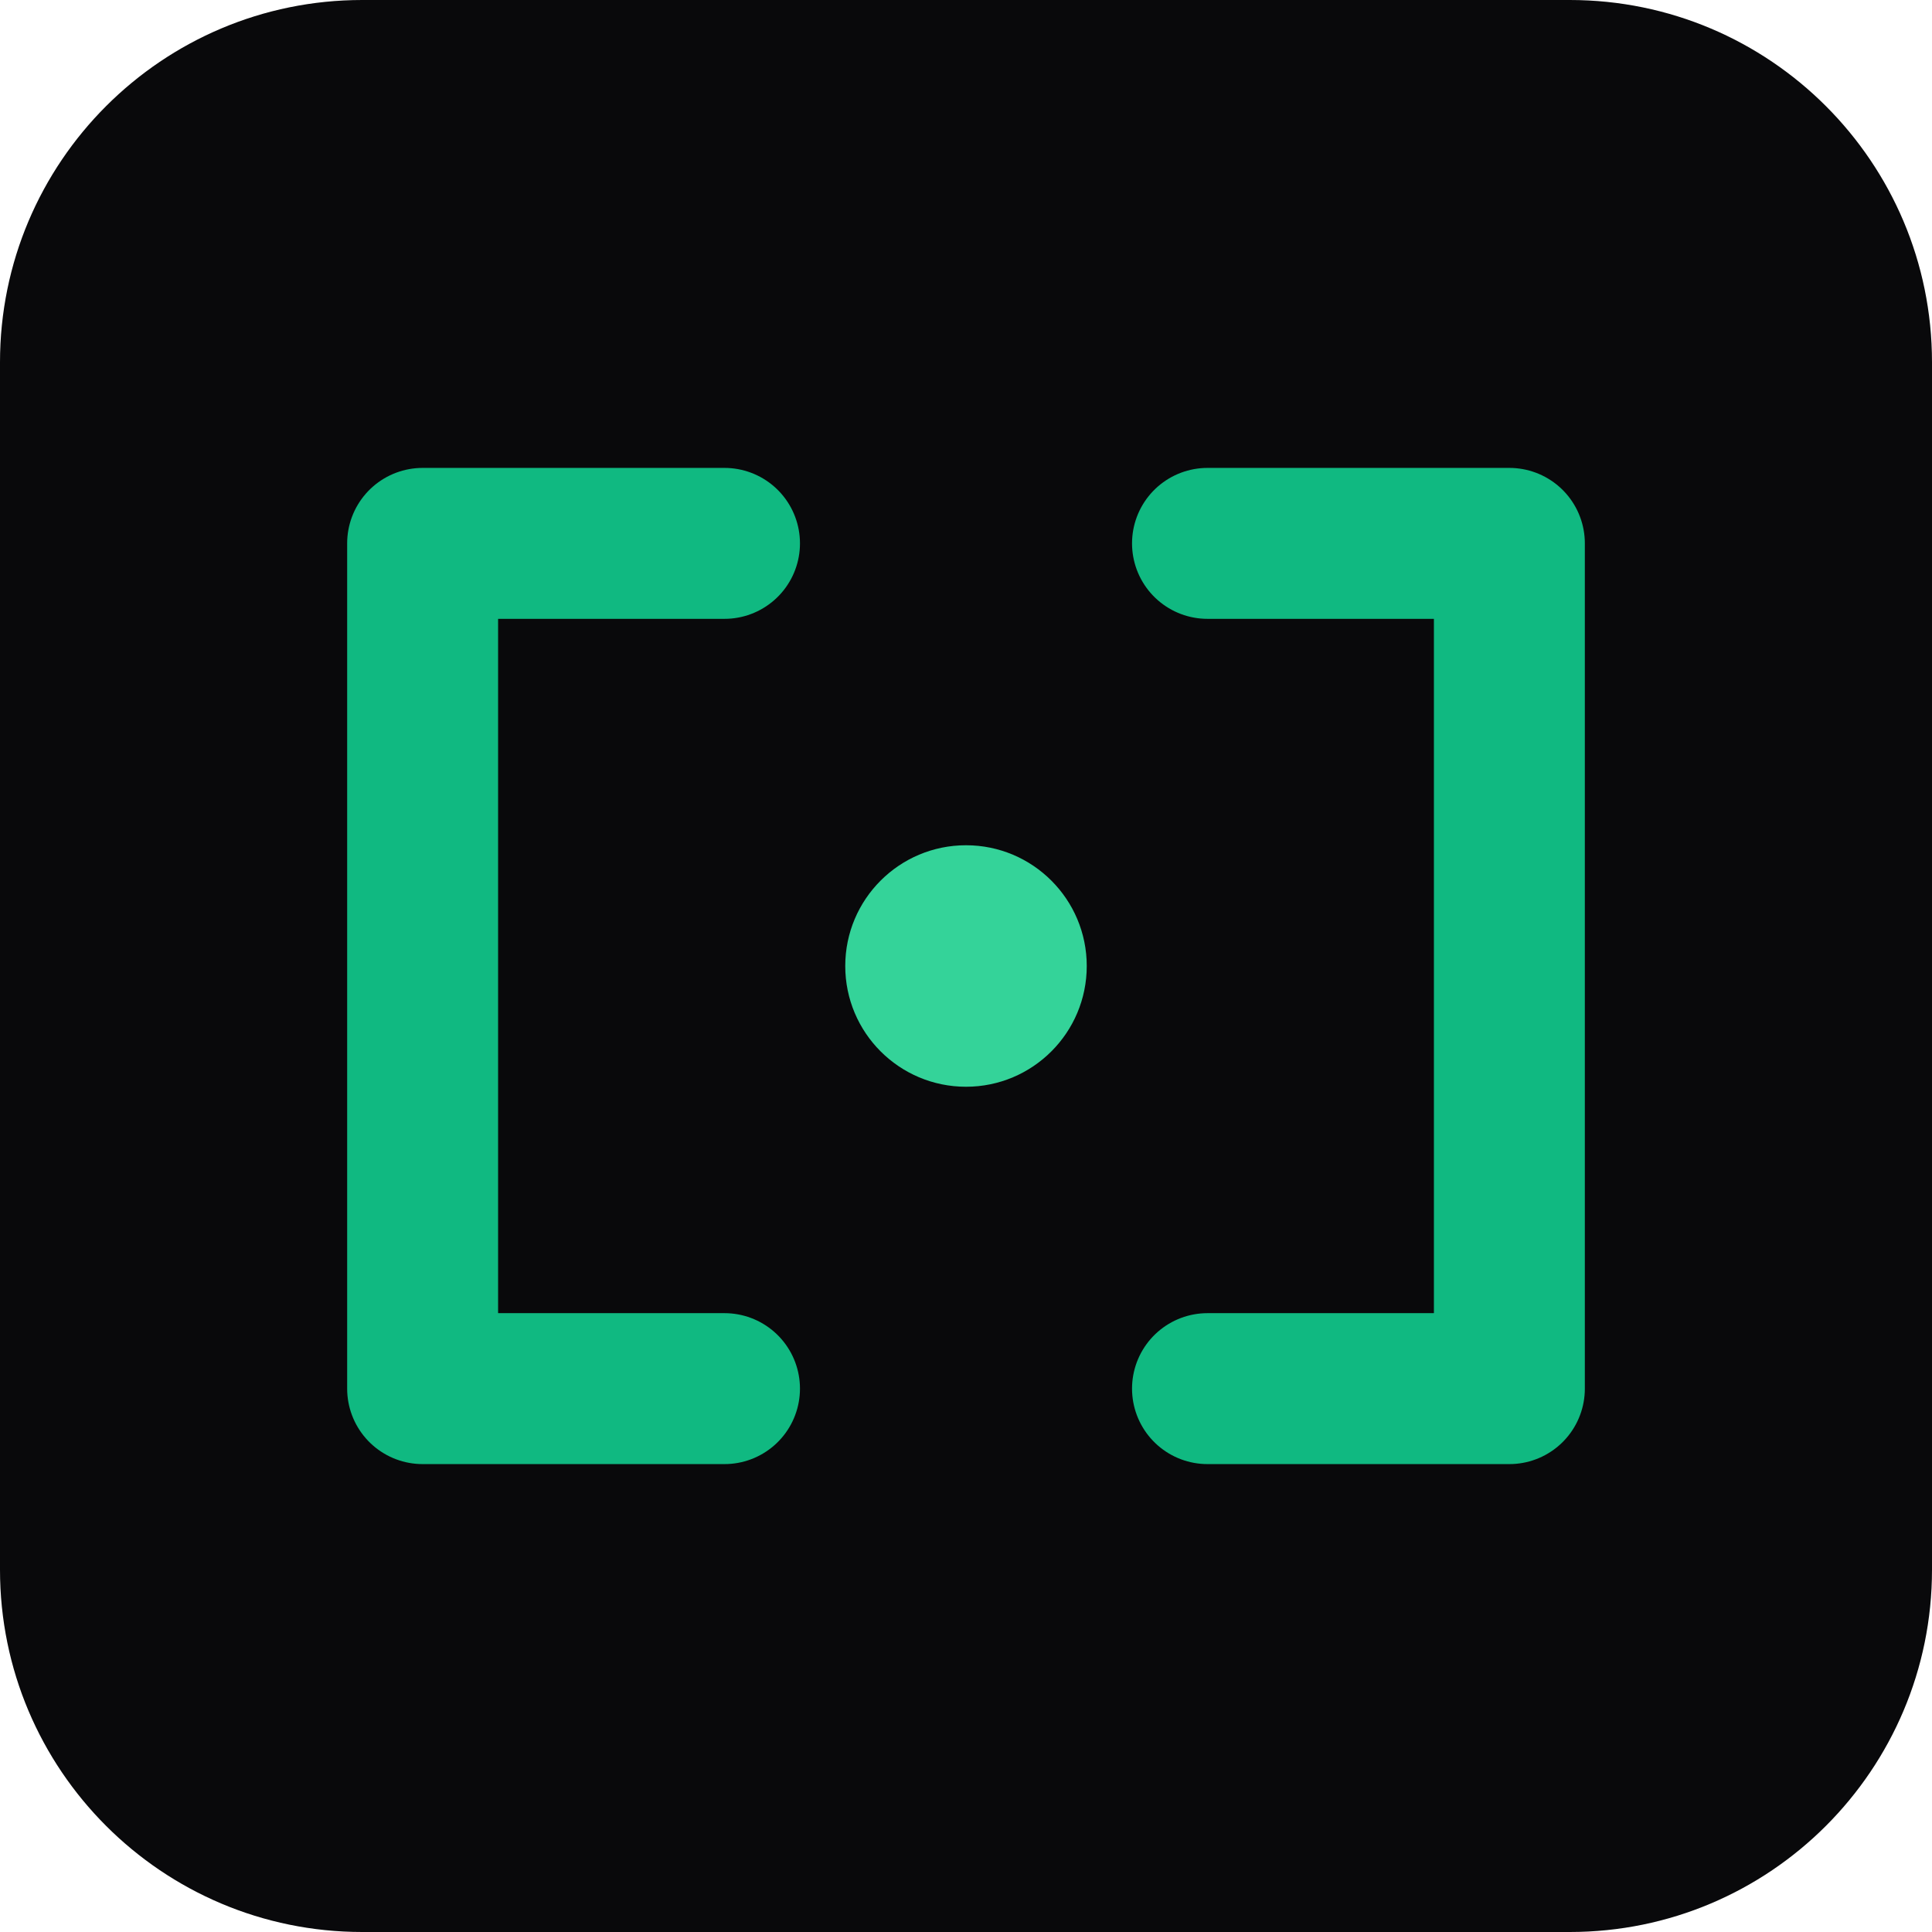
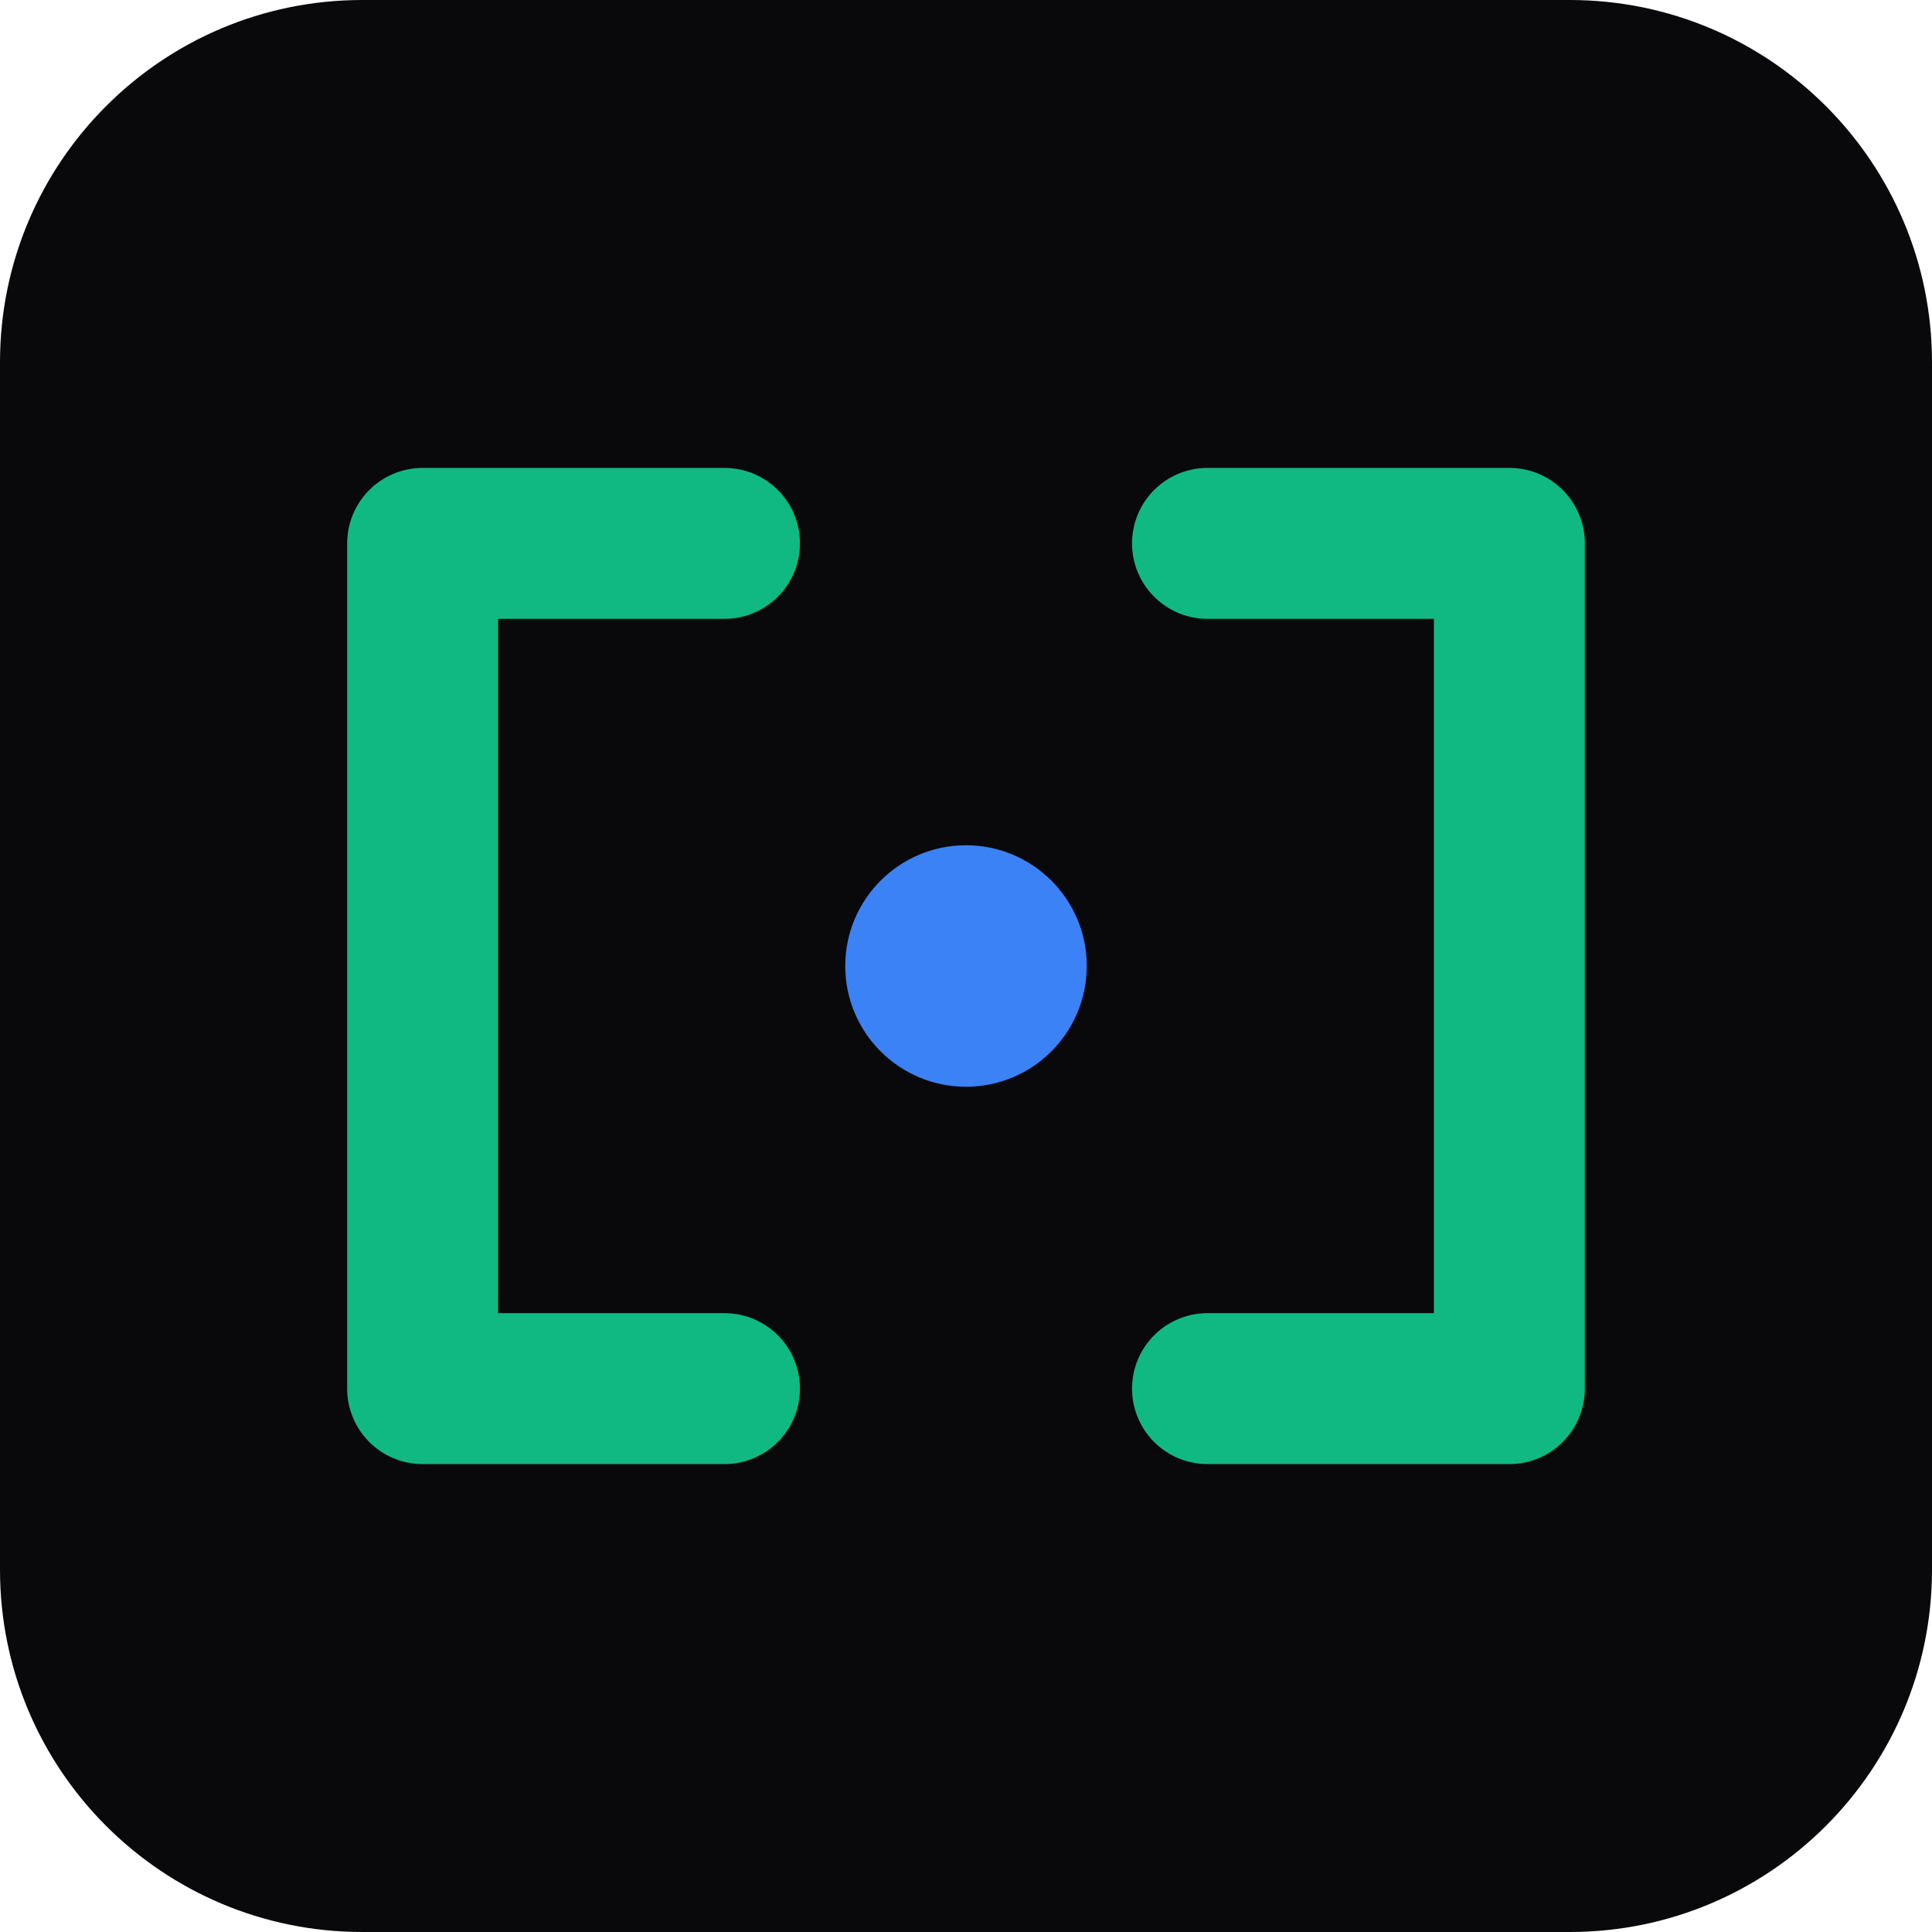
<svg xmlns="http://www.w3.org/2000/svg" viewBox="0 0 32 32" fill="none">
  <rect width="32" height="32" rx="6" fill="#09090b" />
  <path d="M 12 9 L 7 9 L 7 23 L 12 23" stroke="#10b981" stroke-width="2.5" stroke-linecap="round" stroke-linejoin="round" />
  <path d="M 20 9 L 25 9 L 25 23 L 20 23" stroke="#10b981" stroke-width="2.5" stroke-linecap="round" stroke-linejoin="round" />
-   <circle cx="16" cy="16" r="2" fill="#34d399" />
+   <circle cx="16" cy="16" r="2" fill="#3B82F6" />
</svg>
